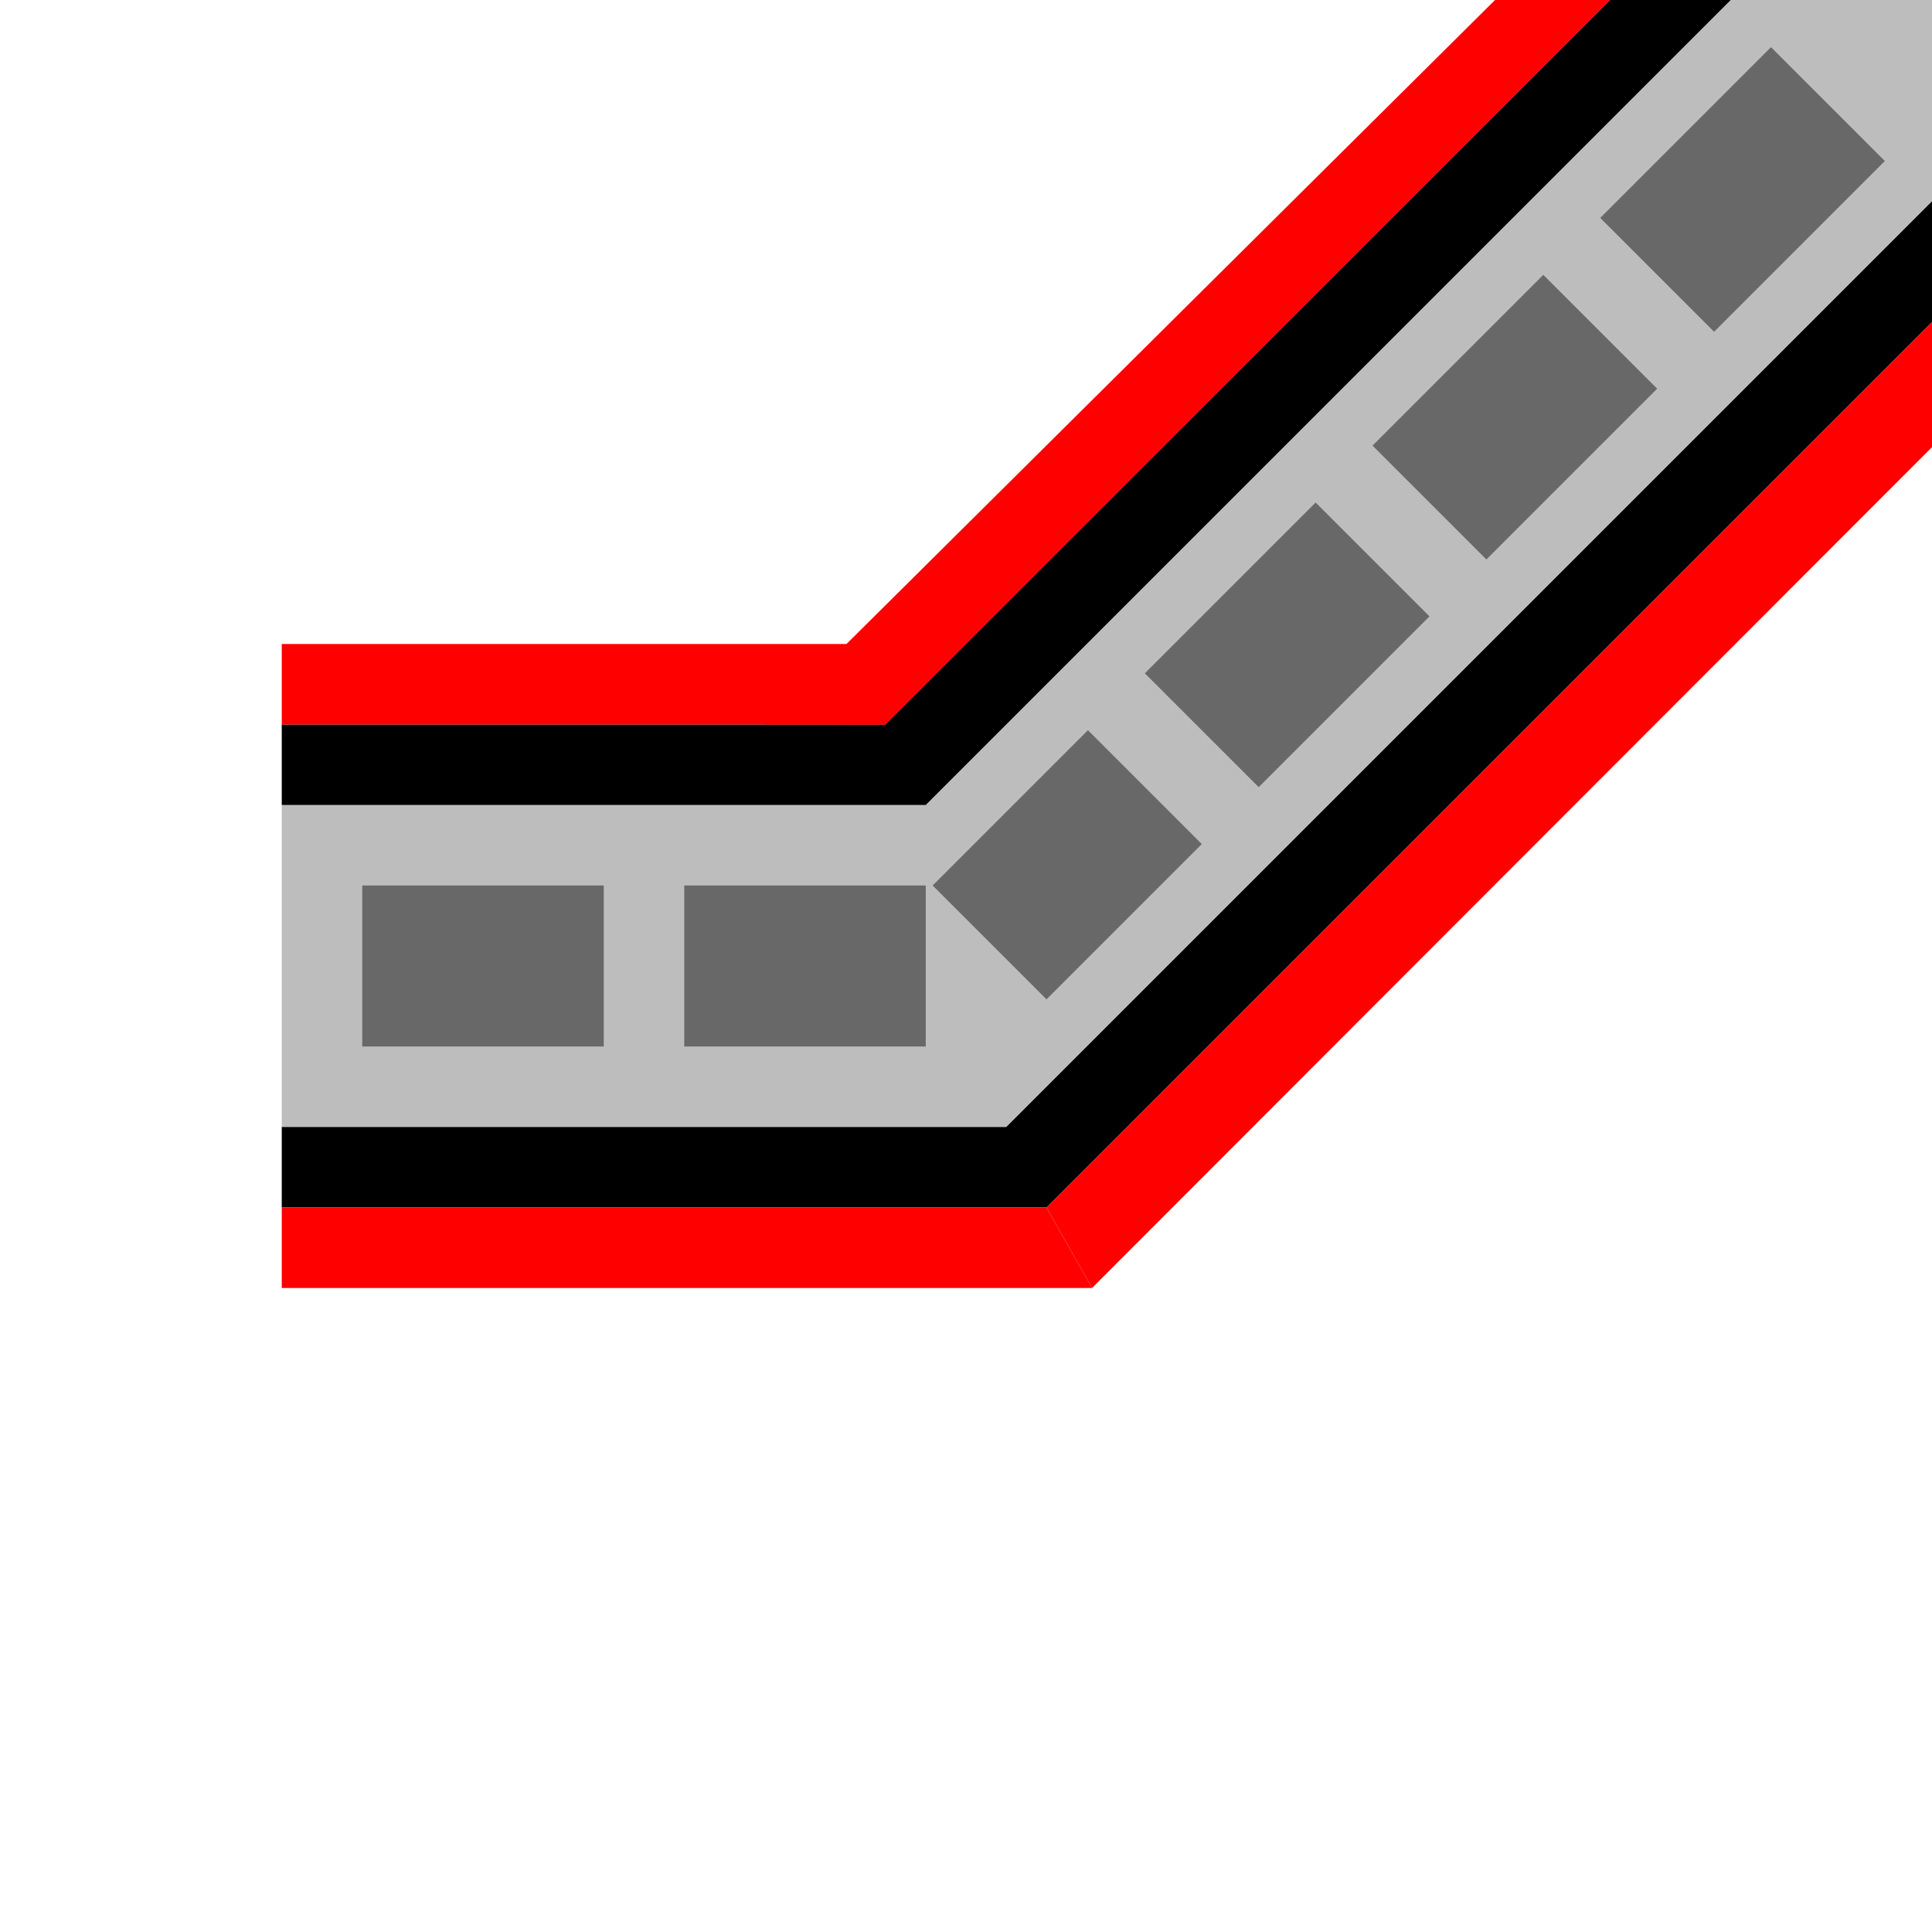
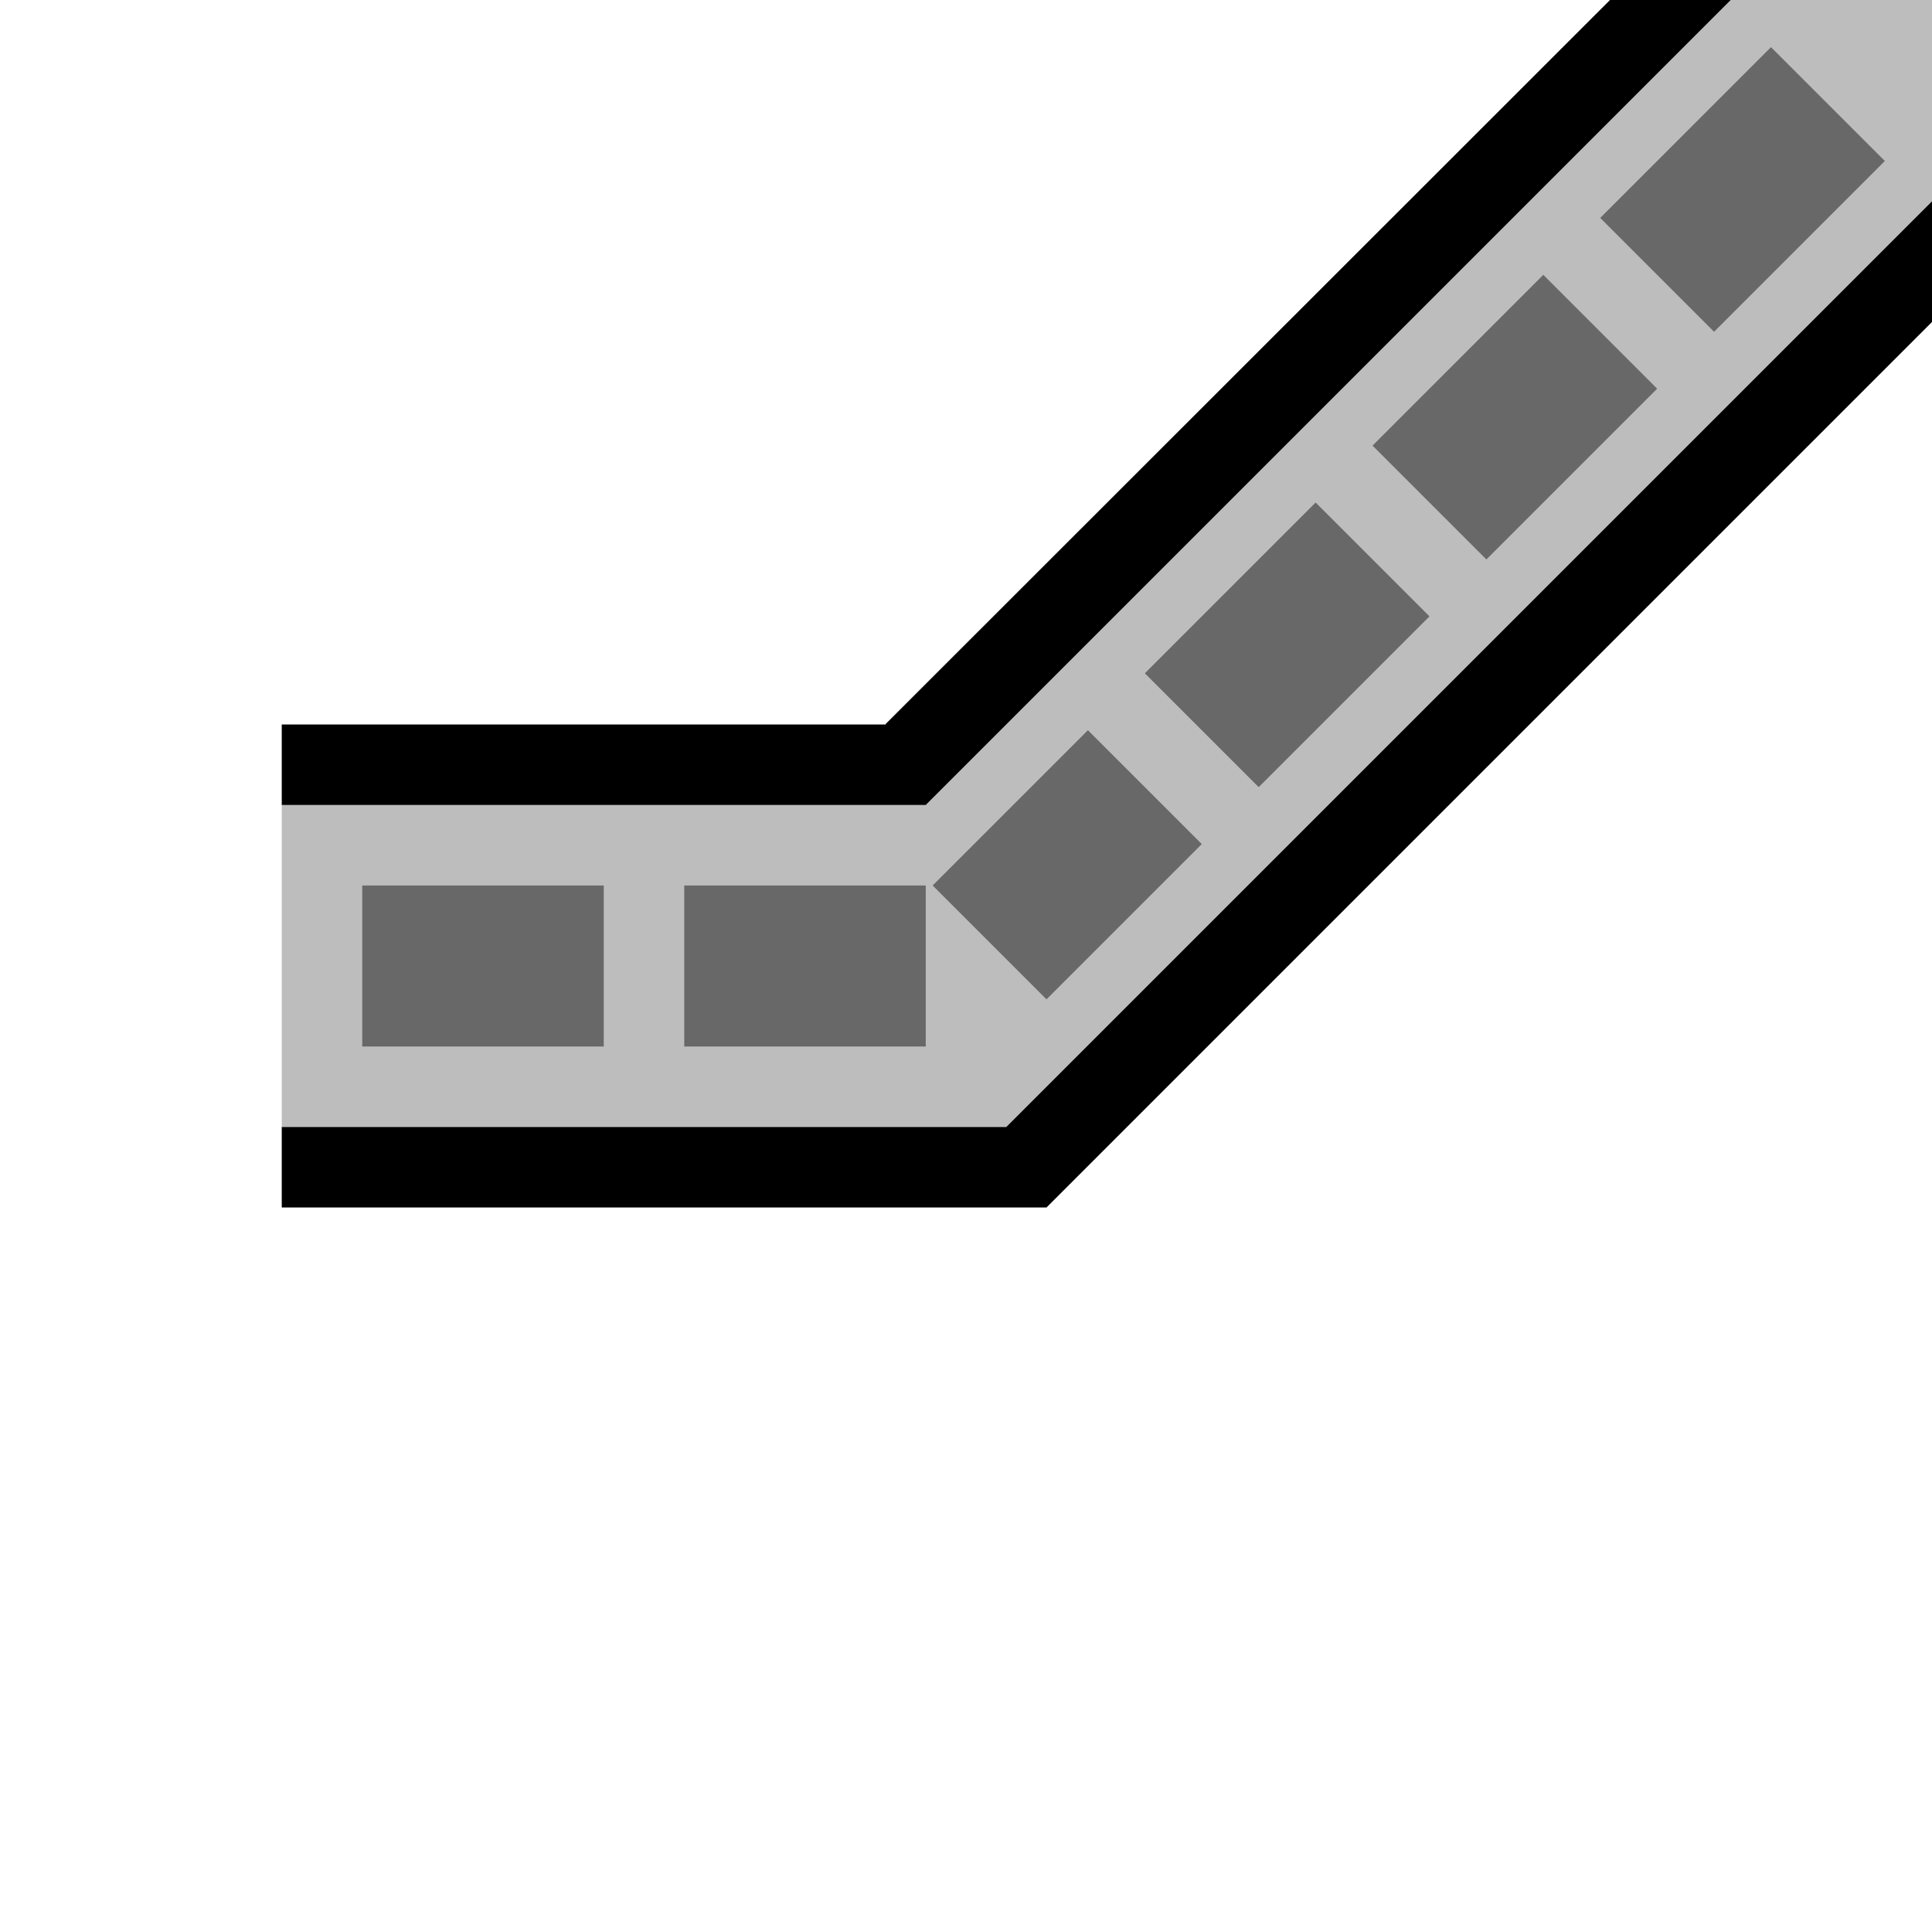
<svg xmlns="http://www.w3.org/2000/svg" width="48px" height="48px" viewBox="0 0 48 48" version="1.1">
  <g id="Tracks" opacity="1" stroke="none" stroke-width="1" fill="none" fill-rule="evenodd">
    <g id="Track_Corner_Left">
      <polygon id="Track" fill="#BDBDBD" transform="translate(16.5, 23.9999) rotate(180) translate(-16.5, -23.9999)" points="26 20 26 28 7 28 8 20" />
      <polygon id="Track" fill="#BDBDBD" transform="translate(35.5, 14) rotate(180) translate(-35.5, -14)" points="23 28 23 23 46 -6.2942505e-05 48 8 28 28" />
      <polygon id="Border" fill="#000000" transform="translate(15, 19) rotate(180) translate(-15, -19)" points="7 18 23 18 23 20 7 20" />
      <polygon id="Border" fill="#000000" transform="translate(16.5, 28.9999) rotate(180) translate(-16.5, -28.9999)" points="7 28 26 28 26 30 7 30" />
      <polygon id="Border" fill="#000000" transform="translate(36.5, 17.5) scale(-1, 1) rotate(90) translate(-36.5, -17.5)" points="24 29 47 6 49 7 27 29" />
      <polygon id="Border" fill="#000000" transform="translate(32.5002, 9.9999) rotate(180) translate(-32.5002, -9.9999)" points="22 20 42 -8.9645386e-05 43 2.009 25 20 23.948 20" />
-       <polygon id="Occupied" fill="#FF0000" points="22 16 22 18 7 18 7 16" />
-       <polygon id="Occupied" fill="#FF0000" transform="translate(29.5083, 8.9999) rotate(-45) translate(-29.5083, -8.9999)" points="41.271 8.035 43.291 10.055 17.835 10.055 15.726 7.945" />
-       <polygon id="Occupied" fill="#FF0000" transform="translate(37.566, 20) scale(-1, 1) rotate(45) translate(-37.566, -20)" points="52.815 18.893 53.429 21.107 23.901 21.091 21.703 18.893" />
      <line x1="11" y1="24" x2="24" y2="24" id="Dashline" stroke="#686868" stroke-width="4" stroke-linecap="square" stroke-dasharray="2,6" />
      <line x1="44" y1="4" x2="26" y2="22" id="Dashline" stroke="#686868" stroke-width="4" stroke-linecap="square" stroke-dasharray="2,6" />
-       <polygon id="Occupied" fill="#FF0000" points="26 30 27.132 32 7 32 7 30" />
    </g>
  </g>
</svg>
